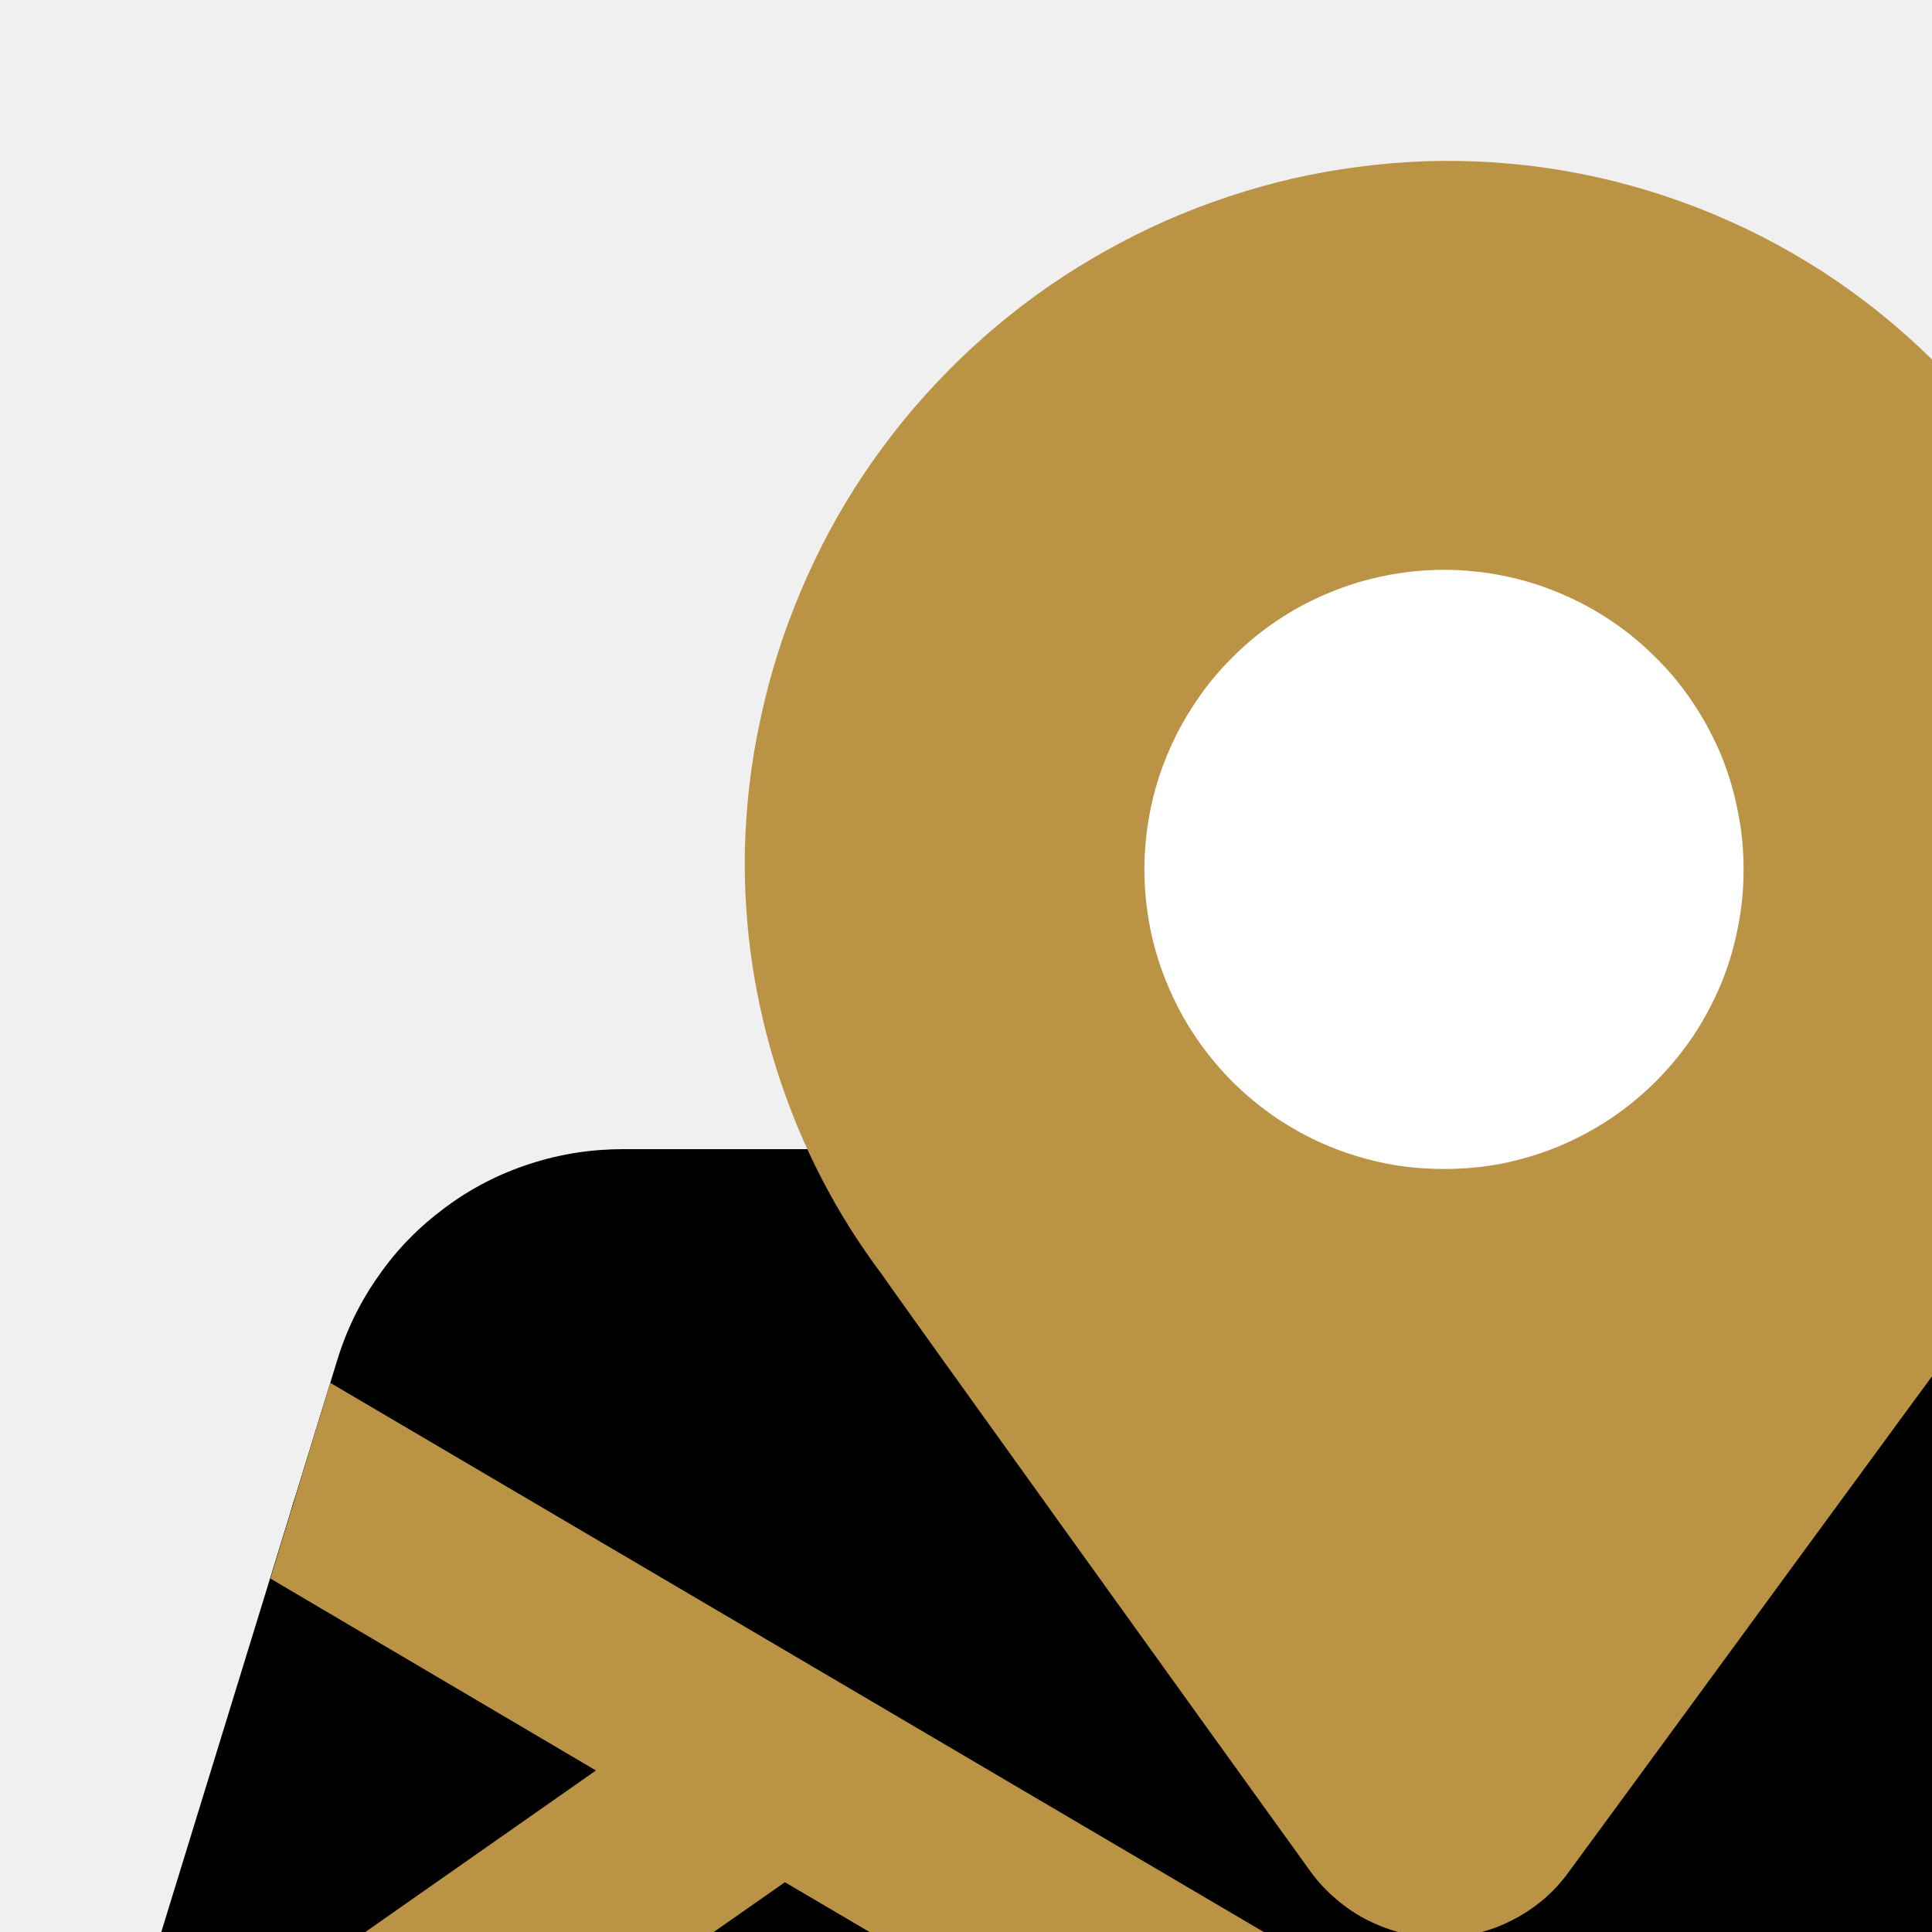
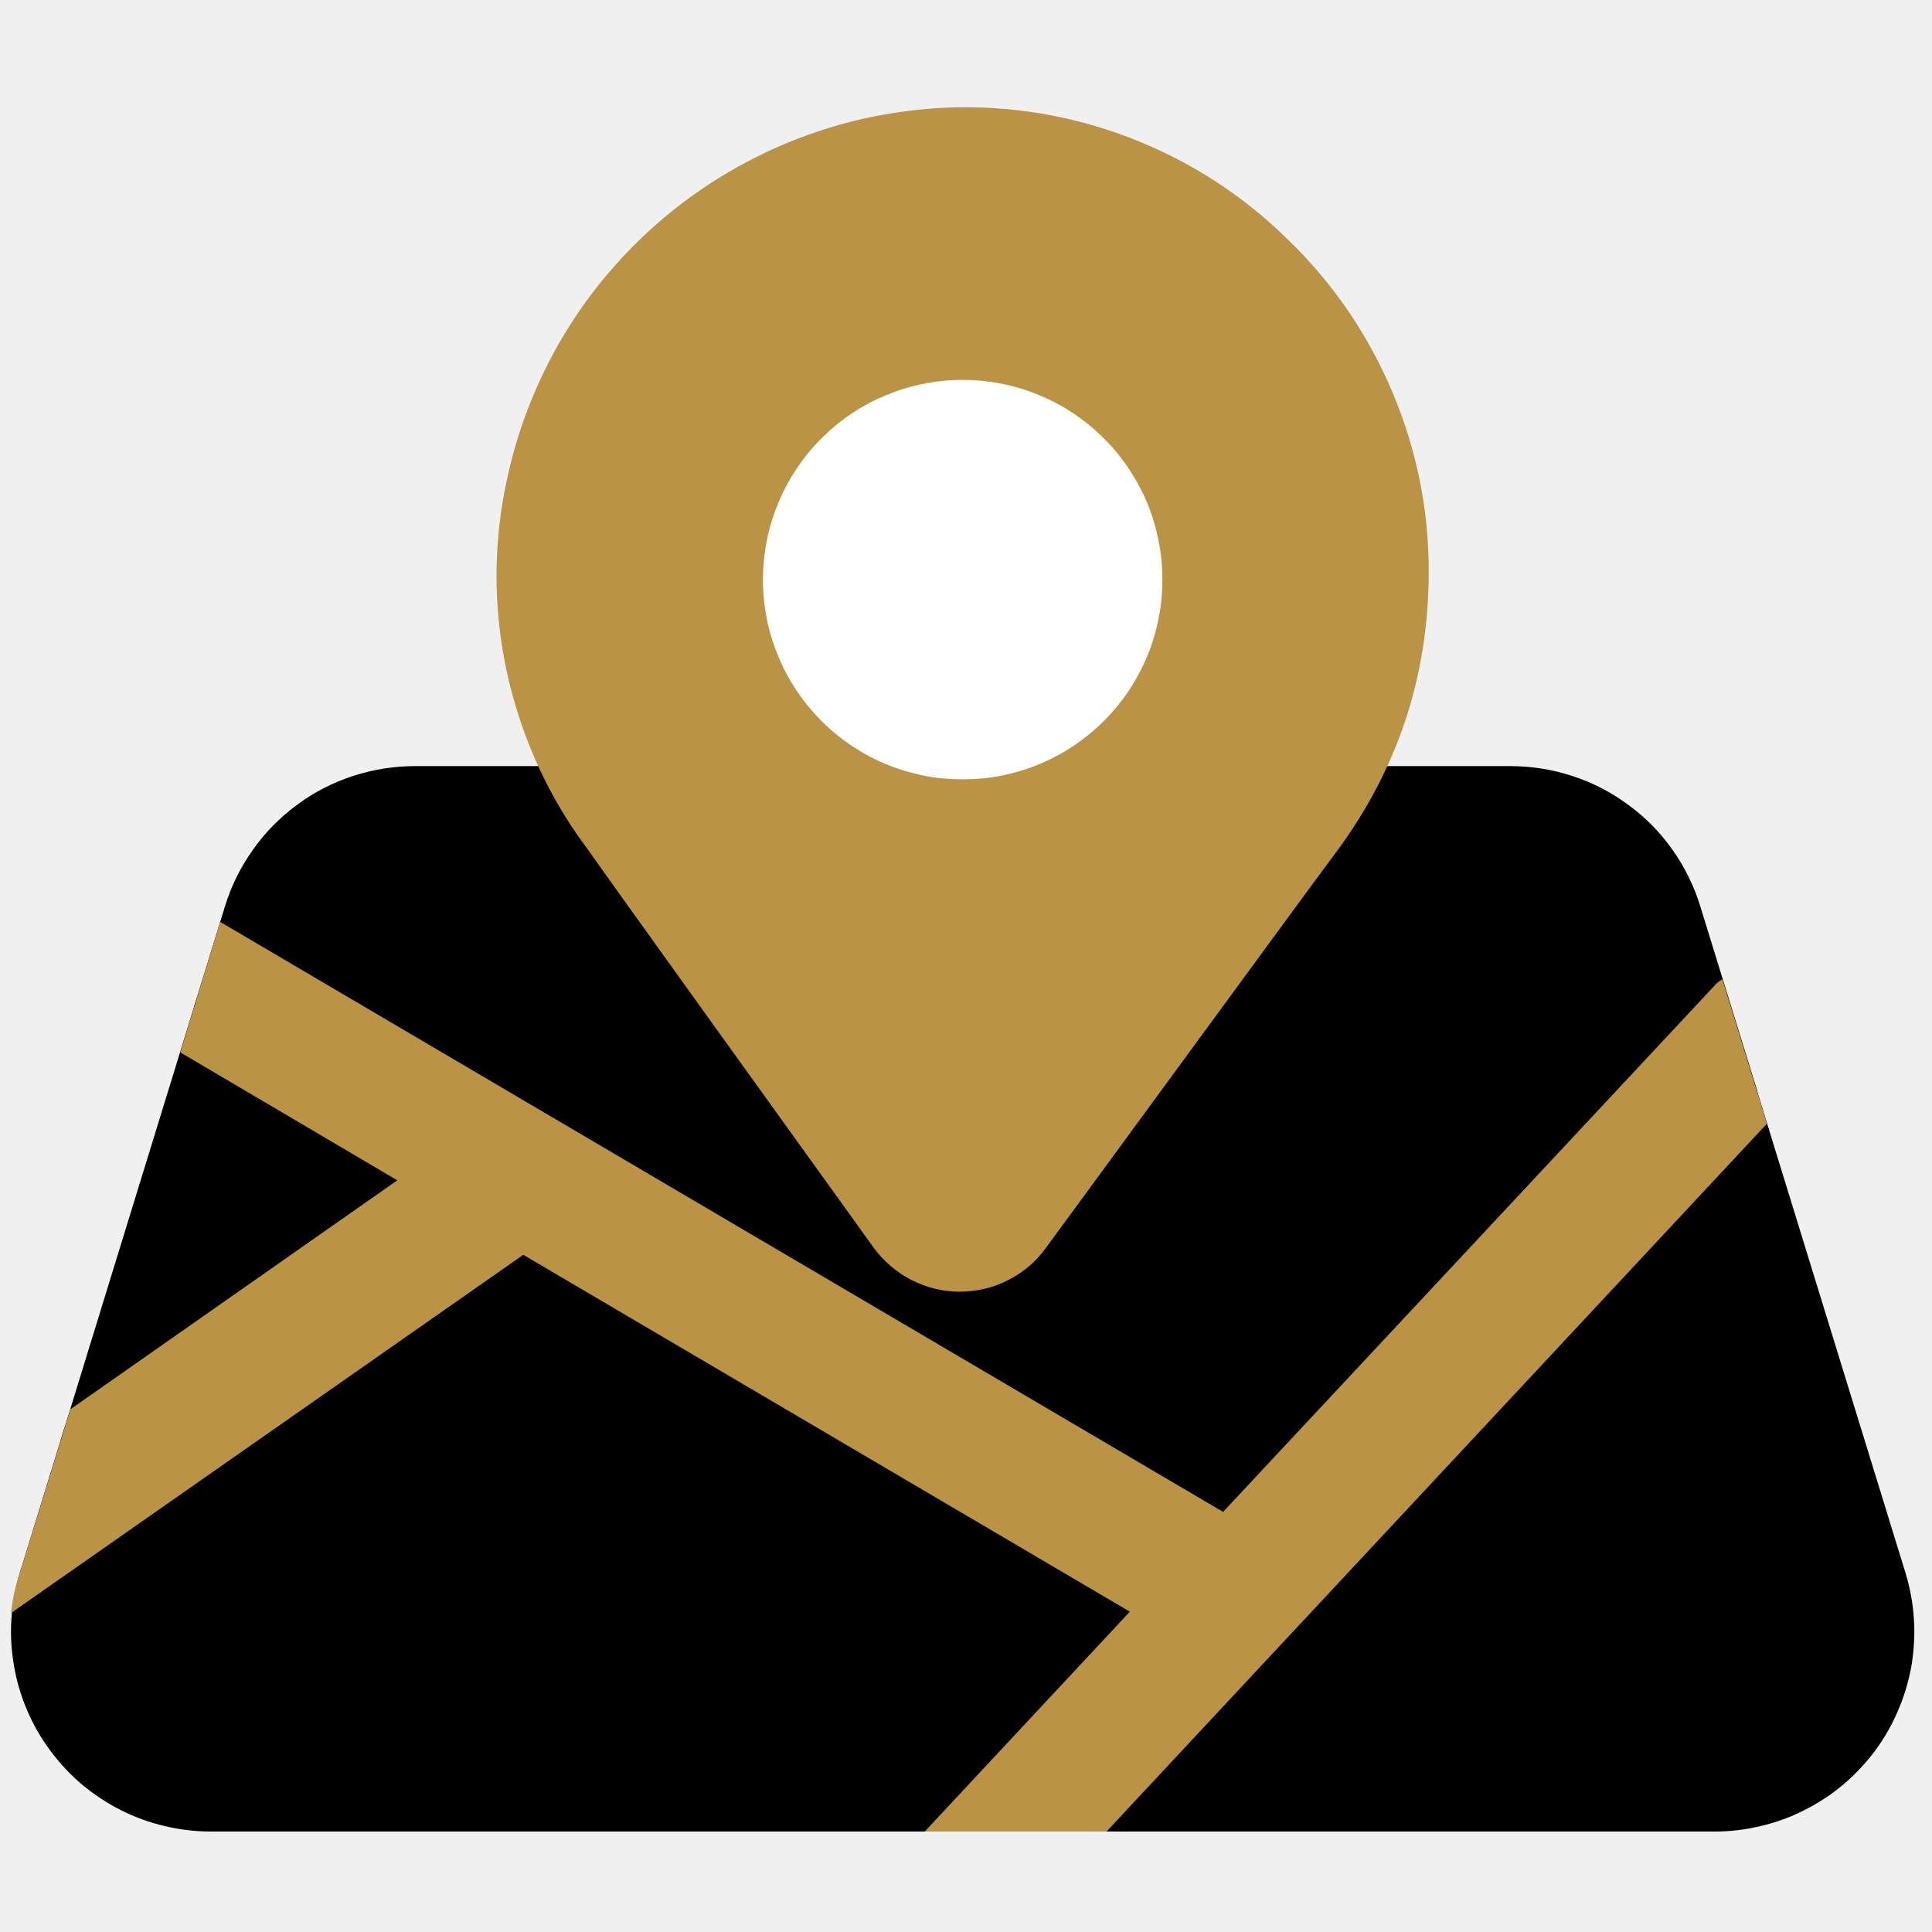
- <svg xmlns="http://www.w3.org/2000/svg" width="60" zoomAndPan="magnify" viewBox="0 0 30 30" height="60" preserveAspectRatio="xMidYMid meet" version="1.2">
+ <svg xmlns="http://www.w3.org/2000/svg" width="60" zoomAndPan="magnify" viewBox="0 0 45 45" height="60" preserveAspectRatio="xMidYMid meet" version="1.2">
  <defs>
-     <clipPath id="2727514968">
-       <path d="M 11 2.336 L 30 2.336 L 30 30 L 11 30 Z M 11 2.336 " />
+     <clipPath id="57ead9c0cf">
+       <path d="M 23 24 L 45 24 L 45 42.836 L 23 42.836 Z M 23 24 " />
+     </clipPath>
+     <clipPath id="3ed3fd28da">
+       <path d="M 0 25 L 31 25 L 31 42.836 L 0 42.836 Z M 0 25 " />
+     </clipPath>
+     <clipPath id="192bd084be">
+       <path d="M 0 21 L 42 21 L 42 42.836 L 0 42.836 Z M 0 21 " />
+     </clipPath>
+     <clipPath id="ce0da9e063">
+       <path d="M 11 2.336 L 34 2.336 L 34 31 L 11 31 Z M 11 2.336 " />
    </clipPath>
  </defs>
-   <g id="ea7e13aea4">
+   <g id="90f089132a">
    <path style=" stroke:none;fill-rule:nonzero;fill:#000000;fill-opacity:1;" d="M 40.902 25.32 L 39.609 21.129 C 39.465 20.652 39.25 20.211 38.961 19.801 C 38.676 19.395 38.332 19.043 37.93 18.75 C 37.531 18.453 37.094 18.227 36.621 18.074 C 36.148 17.918 35.66 17.844 35.164 17.844 L 9.68 17.844 C 9.184 17.844 8.699 17.918 8.223 18.074 C 7.75 18.227 7.312 18.453 6.914 18.75 C 6.512 19.047 6.168 19.395 5.883 19.805 C 5.594 20.211 5.379 20.652 5.234 21.129 L 4.551 23.348 C 4.445 23.691 4.457 24.031 4.59 24.363 C 4.719 24.699 4.938 24.957 5.246 25.141 L 27.988 38.52 C 28.301 38.703 28.637 38.77 29 38.715 C 29.359 38.664 29.66 38.504 29.91 38.238 L 40.551 26.836 C 40.742 26.633 40.867 26.395 40.93 26.125 C 40.992 25.855 40.984 25.586 40.902 25.32 Z M 40.902 25.32 " />
    <path style=" stroke:none;fill-rule:nonzero;fill:#000000;fill-opacity:1;" d="M 12.906 26.047 L 6.82 22.469 C 6.617 22.348 6.395 22.277 6.16 22.258 C 5.922 22.238 5.695 22.273 5.473 22.359 C 5.25 22.445 5.059 22.574 4.898 22.746 C 4.738 22.922 4.621 23.121 4.551 23.348 L 1.477 33.34 C 1.379 33.656 1.383 33.969 1.488 34.285 C 1.594 34.598 1.781 34.852 2.047 35.047 C 2.316 35.242 2.613 35.34 2.945 35.344 C 3.277 35.348 3.578 35.254 3.848 35.066 L 13.008 28.652 C 13.113 28.578 13.207 28.492 13.293 28.395 C 13.379 28.297 13.449 28.188 13.508 28.074 C 13.566 27.957 13.605 27.836 13.633 27.707 C 13.66 27.582 13.672 27.453 13.668 27.324 C 13.664 27.191 13.641 27.066 13.605 26.941 C 13.566 26.816 13.516 26.699 13.449 26.586 C 13.383 26.477 13.305 26.375 13.211 26.281 C 13.117 26.191 13.016 26.113 12.906 26.047 Z M 12.906 26.047 " />
-     <path style=" stroke:none;fill-rule:nonzero;fill:#000000;fill-opacity:1;" d="M 44.383 36.637 L 40.898 25.32 C 40.859 25.191 40.805 25.07 40.73 24.953 C 40.66 24.84 40.574 24.734 40.477 24.641 C 40.375 24.551 40.266 24.473 40.145 24.406 C 40.023 24.344 39.898 24.297 39.766 24.266 C 39.633 24.234 39.5 24.223 39.363 24.227 C 39.227 24.234 39.094 24.254 38.965 24.293 C 38.836 24.336 38.711 24.391 38.598 24.461 C 38.48 24.535 38.379 24.621 38.285 24.719 L 23.977 40.051 C 23.766 40.277 23.637 40.539 23.582 40.844 C 23.531 41.148 23.566 41.441 23.688 41.727 C 23.812 42.008 24.004 42.234 24.262 42.406 C 24.52 42.574 24.801 42.66 25.109 42.66 L 39.938 42.66 C 40.301 42.66 40.66 42.617 41.012 42.531 C 41.367 42.449 41.707 42.324 42.031 42.16 C 42.355 41.996 42.66 41.797 42.938 41.562 C 43.215 41.328 43.461 41.062 43.68 40.77 C 43.895 40.477 44.074 40.164 44.215 39.828 C 44.359 39.492 44.461 39.145 44.523 38.789 C 44.582 38.43 44.602 38.066 44.578 37.703 C 44.555 37.34 44.488 36.984 44.383 36.637 Z M 44.383 36.637 " />
-     <path style=" stroke:none;fill-rule:nonzero;fill:#000000;fill-opacity:1;" d="M 29.562 35.844 L 12.902 26.047 C 12.641 25.895 12.359 25.82 12.059 25.832 C 11.754 25.844 11.477 25.938 11.23 26.113 L 2.07 32.523 C 1.781 32.727 1.582 33 1.477 33.336 L 0.461 36.637 C 0.355 36.984 0.289 37.34 0.266 37.703 C 0.242 38.066 0.262 38.43 0.324 38.785 C 0.383 39.145 0.484 39.492 0.629 39.828 C 0.77 40.164 0.949 40.477 1.168 40.77 C 1.383 41.062 1.629 41.328 1.906 41.562 C 2.188 41.797 2.488 41.996 2.812 42.16 C 3.137 42.324 3.477 42.449 3.832 42.531 C 4.188 42.617 4.547 42.66 4.91 42.66 L 25.109 42.66 C 25.559 42.66 25.938 42.496 26.246 42.164 L 29.91 38.238 C 30.07 38.066 30.184 37.867 30.254 37.645 C 30.324 37.418 30.344 37.191 30.309 36.957 C 30.277 36.727 30.195 36.512 30.062 36.316 C 29.93 36.121 29.766 35.965 29.562 35.844 Z M 29.562 35.844 " />
-     <path style=" stroke:none;fill-rule:nonzero;fill:#ba9345;fill-opacity:1;" d="M 41.156 26.172 L 25.773 42.66 L 21.539 42.66 L 26.316 37.539 L 12.188 29.227 L 0.258 37.57 C 0.289 37.254 0.355 36.941 0.461 36.641 L 1.641 32.824 L 9.254 27.492 L 4.199 24.512 L 5.129 21.473 L 28.488 35.215 L 39.902 22.992 C 39.961 22.918 40.035 22.855 40.117 22.809 Z M 41.156 26.172 " />
-     <g clip-rule="nonzero" clip-path="url(#2727514968)">
+     <g clip-rule="nonzero" clip-path="url(#57ead9c0cf)">
+       <path style=" stroke:none;fill-rule:nonzero;fill:#000000;fill-opacity:1;" d="M 44.383 36.637 L 40.898 25.32 C 40.859 25.191 40.805 25.07 40.73 24.953 C 40.66 24.84 40.574 24.734 40.477 24.641 C 40.375 24.551 40.266 24.473 40.145 24.406 C 40.023 24.344 39.898 24.297 39.766 24.266 C 39.633 24.234 39.5 24.223 39.363 24.227 C 39.227 24.234 39.094 24.254 38.965 24.293 C 38.836 24.336 38.711 24.391 38.598 24.461 C 38.48 24.535 38.379 24.621 38.285 24.719 L 23.977 40.051 C 23.766 40.277 23.637 40.539 23.582 40.844 C 23.531 41.148 23.566 41.441 23.688 41.727 C 23.812 42.008 24.004 42.234 24.262 42.406 C 24.52 42.574 24.801 42.66 25.109 42.66 L 39.938 42.66 C 40.301 42.66 40.66 42.617 41.012 42.531 C 41.367 42.449 41.707 42.324 42.031 42.16 C 42.355 41.996 42.66 41.797 42.938 41.562 C 43.215 41.328 43.461 41.062 43.68 40.77 C 43.895 40.477 44.074 40.164 44.215 39.828 C 44.359 39.492 44.461 39.145 44.523 38.789 C 44.582 38.43 44.602 38.066 44.578 37.703 C 44.555 37.34 44.488 36.984 44.383 36.637 Z M 44.383 36.637 " />
+     </g>
+     <g clip-rule="nonzero" clip-path="url(#3ed3fd28da)">
+       <path style=" stroke:none;fill-rule:nonzero;fill:#000000;fill-opacity:1;" d="M 29.562 35.844 L 12.902 26.047 C 12.641 25.895 12.359 25.82 12.059 25.832 C 11.754 25.844 11.477 25.938 11.23 26.113 L 2.07 32.523 C 1.781 32.727 1.582 33 1.477 33.336 L 0.461 36.637 C 0.355 36.984 0.289 37.34 0.266 37.703 C 0.242 38.066 0.262 38.43 0.324 38.785 C 0.383 39.145 0.484 39.492 0.629 39.828 C 0.77 40.164 0.949 40.477 1.168 40.77 C 1.383 41.062 1.629 41.328 1.906 41.562 C 2.188 41.797 2.488 41.996 2.812 42.16 C 3.137 42.324 3.477 42.449 3.832 42.531 C 4.188 42.617 4.547 42.66 4.91 42.66 L 25.109 42.66 C 25.559 42.66 25.938 42.496 26.246 42.164 L 29.91 38.238 C 30.07 38.066 30.184 37.867 30.254 37.645 C 30.324 37.418 30.344 37.191 30.309 36.957 C 30.277 36.727 30.195 36.512 30.062 36.316 C 29.93 36.121 29.766 35.965 29.562 35.844 Z M 29.562 35.844 " />
+     </g>
+     <g clip-rule="nonzero" clip-path="url(#192bd084be)">
+       <path style=" stroke:none;fill-rule:nonzero;fill:#ba9345;fill-opacity:1;" d="M 41.156 26.172 L 25.773 42.66 L 21.539 42.66 L 26.316 37.539 L 12.188 29.227 L 0.258 37.57 C 0.289 37.254 0.355 36.941 0.461 36.641 L 1.641 32.824 L 9.254 27.492 L 4.199 24.512 L 5.129 21.473 L 28.488 35.215 L 39.902 22.992 C 39.961 22.918 40.035 22.855 40.117 22.809 Z M 41.156 26.172 " />
+     </g>
+     <g clip-rule="nonzero" clip-path="url(#ce0da9e063)">
      <path style=" stroke:none;fill-rule:nonzero;fill:#ba9345;fill-opacity:1;" d="M 29.992 5.574 C 28.945 4.547 27.738 3.766 26.371 3.23 C 25.004 2.699 23.586 2.457 22.121 2.504 C 21.426 2.531 20.742 2.621 20.07 2.773 C 19.395 2.93 18.738 3.148 18.105 3.426 C 17.473 3.707 16.871 4.043 16.301 4.434 C 15.73 4.828 15.203 5.27 14.715 5.766 C 14.23 6.258 13.793 6.793 13.41 7.367 C 13.023 7.945 12.699 8.551 12.43 9.191 C 12.16 9.828 11.953 10.484 11.809 11.164 C 11.66 11.84 11.582 12.523 11.566 13.219 C 11.547 14.402 11.719 15.559 12.086 16.688 C 12.453 17.816 12.988 18.852 13.703 19.801 C 13.898 20.094 18.785 26.891 20.348 29.059 C 20.461 29.215 20.594 29.359 20.742 29.484 C 20.891 29.613 21.051 29.723 21.227 29.812 C 21.398 29.898 21.582 29.969 21.77 30.016 C 21.961 30.062 22.152 30.086 22.348 30.086 C 22.543 30.086 22.734 30.062 22.926 30.02 C 23.117 29.977 23.301 29.91 23.473 29.82 C 23.648 29.734 23.809 29.625 23.961 29.5 C 24.109 29.375 24.242 29.23 24.355 29.074 C 24.418 28.996 30.867 20.176 31.117 19.855 C 32.551 17.926 33.27 15.758 33.277 13.355 C 33.285 11.891 33 10.48 32.43 9.129 C 31.859 7.781 31.047 6.594 29.992 5.574 Z M 29.992 5.574 " />
    </g>
    <path style=" stroke:none;fill-rule:nonzero;fill:#ffffff;fill-opacity:1;" d="M 27.074 13.5 C 27.074 13.805 27.047 14.109 26.984 14.41 C 26.926 14.707 26.84 15 26.723 15.281 C 26.605 15.562 26.461 15.832 26.293 16.086 C 26.121 16.34 25.93 16.574 25.711 16.793 C 25.496 17.008 25.262 17.199 25.008 17.371 C 24.754 17.539 24.484 17.684 24.203 17.801 C 23.922 17.918 23.629 18.004 23.332 18.066 C 23.031 18.125 22.727 18.152 22.422 18.152 C 22.117 18.152 21.812 18.125 21.516 18.066 C 21.215 18.004 20.926 17.918 20.641 17.801 C 20.359 17.684 20.09 17.539 19.836 17.371 C 19.582 17.199 19.348 17.008 19.133 16.793 C 18.918 16.574 18.723 16.34 18.555 16.086 C 18.383 15.832 18.242 15.562 18.125 15.281 C 18.008 15 17.918 14.707 17.859 14.41 C 17.801 14.109 17.77 13.805 17.77 13.5 C 17.77 13.195 17.801 12.895 17.859 12.594 C 17.918 12.293 18.008 12.004 18.125 11.719 C 18.242 11.438 18.383 11.172 18.555 10.918 C 18.723 10.66 18.918 10.426 19.133 10.211 C 19.348 9.996 19.582 9.801 19.836 9.633 C 20.09 9.461 20.359 9.32 20.641 9.203 C 20.926 9.086 21.215 8.996 21.516 8.938 C 21.812 8.879 22.117 8.848 22.422 8.848 C 22.727 8.848 23.031 8.879 23.332 8.938 C 23.629 8.996 23.922 9.086 24.203 9.203 C 24.484 9.32 24.754 9.461 25.008 9.633 C 25.262 9.801 25.496 9.996 25.711 10.211 C 25.93 10.426 26.121 10.66 26.293 10.918 C 26.461 11.172 26.605 11.438 26.723 11.719 C 26.84 12.004 26.926 12.293 26.984 12.594 C 27.047 12.895 27.074 13.195 27.074 13.5 Z M 27.074 13.5 " />
  </g>
</svg>
